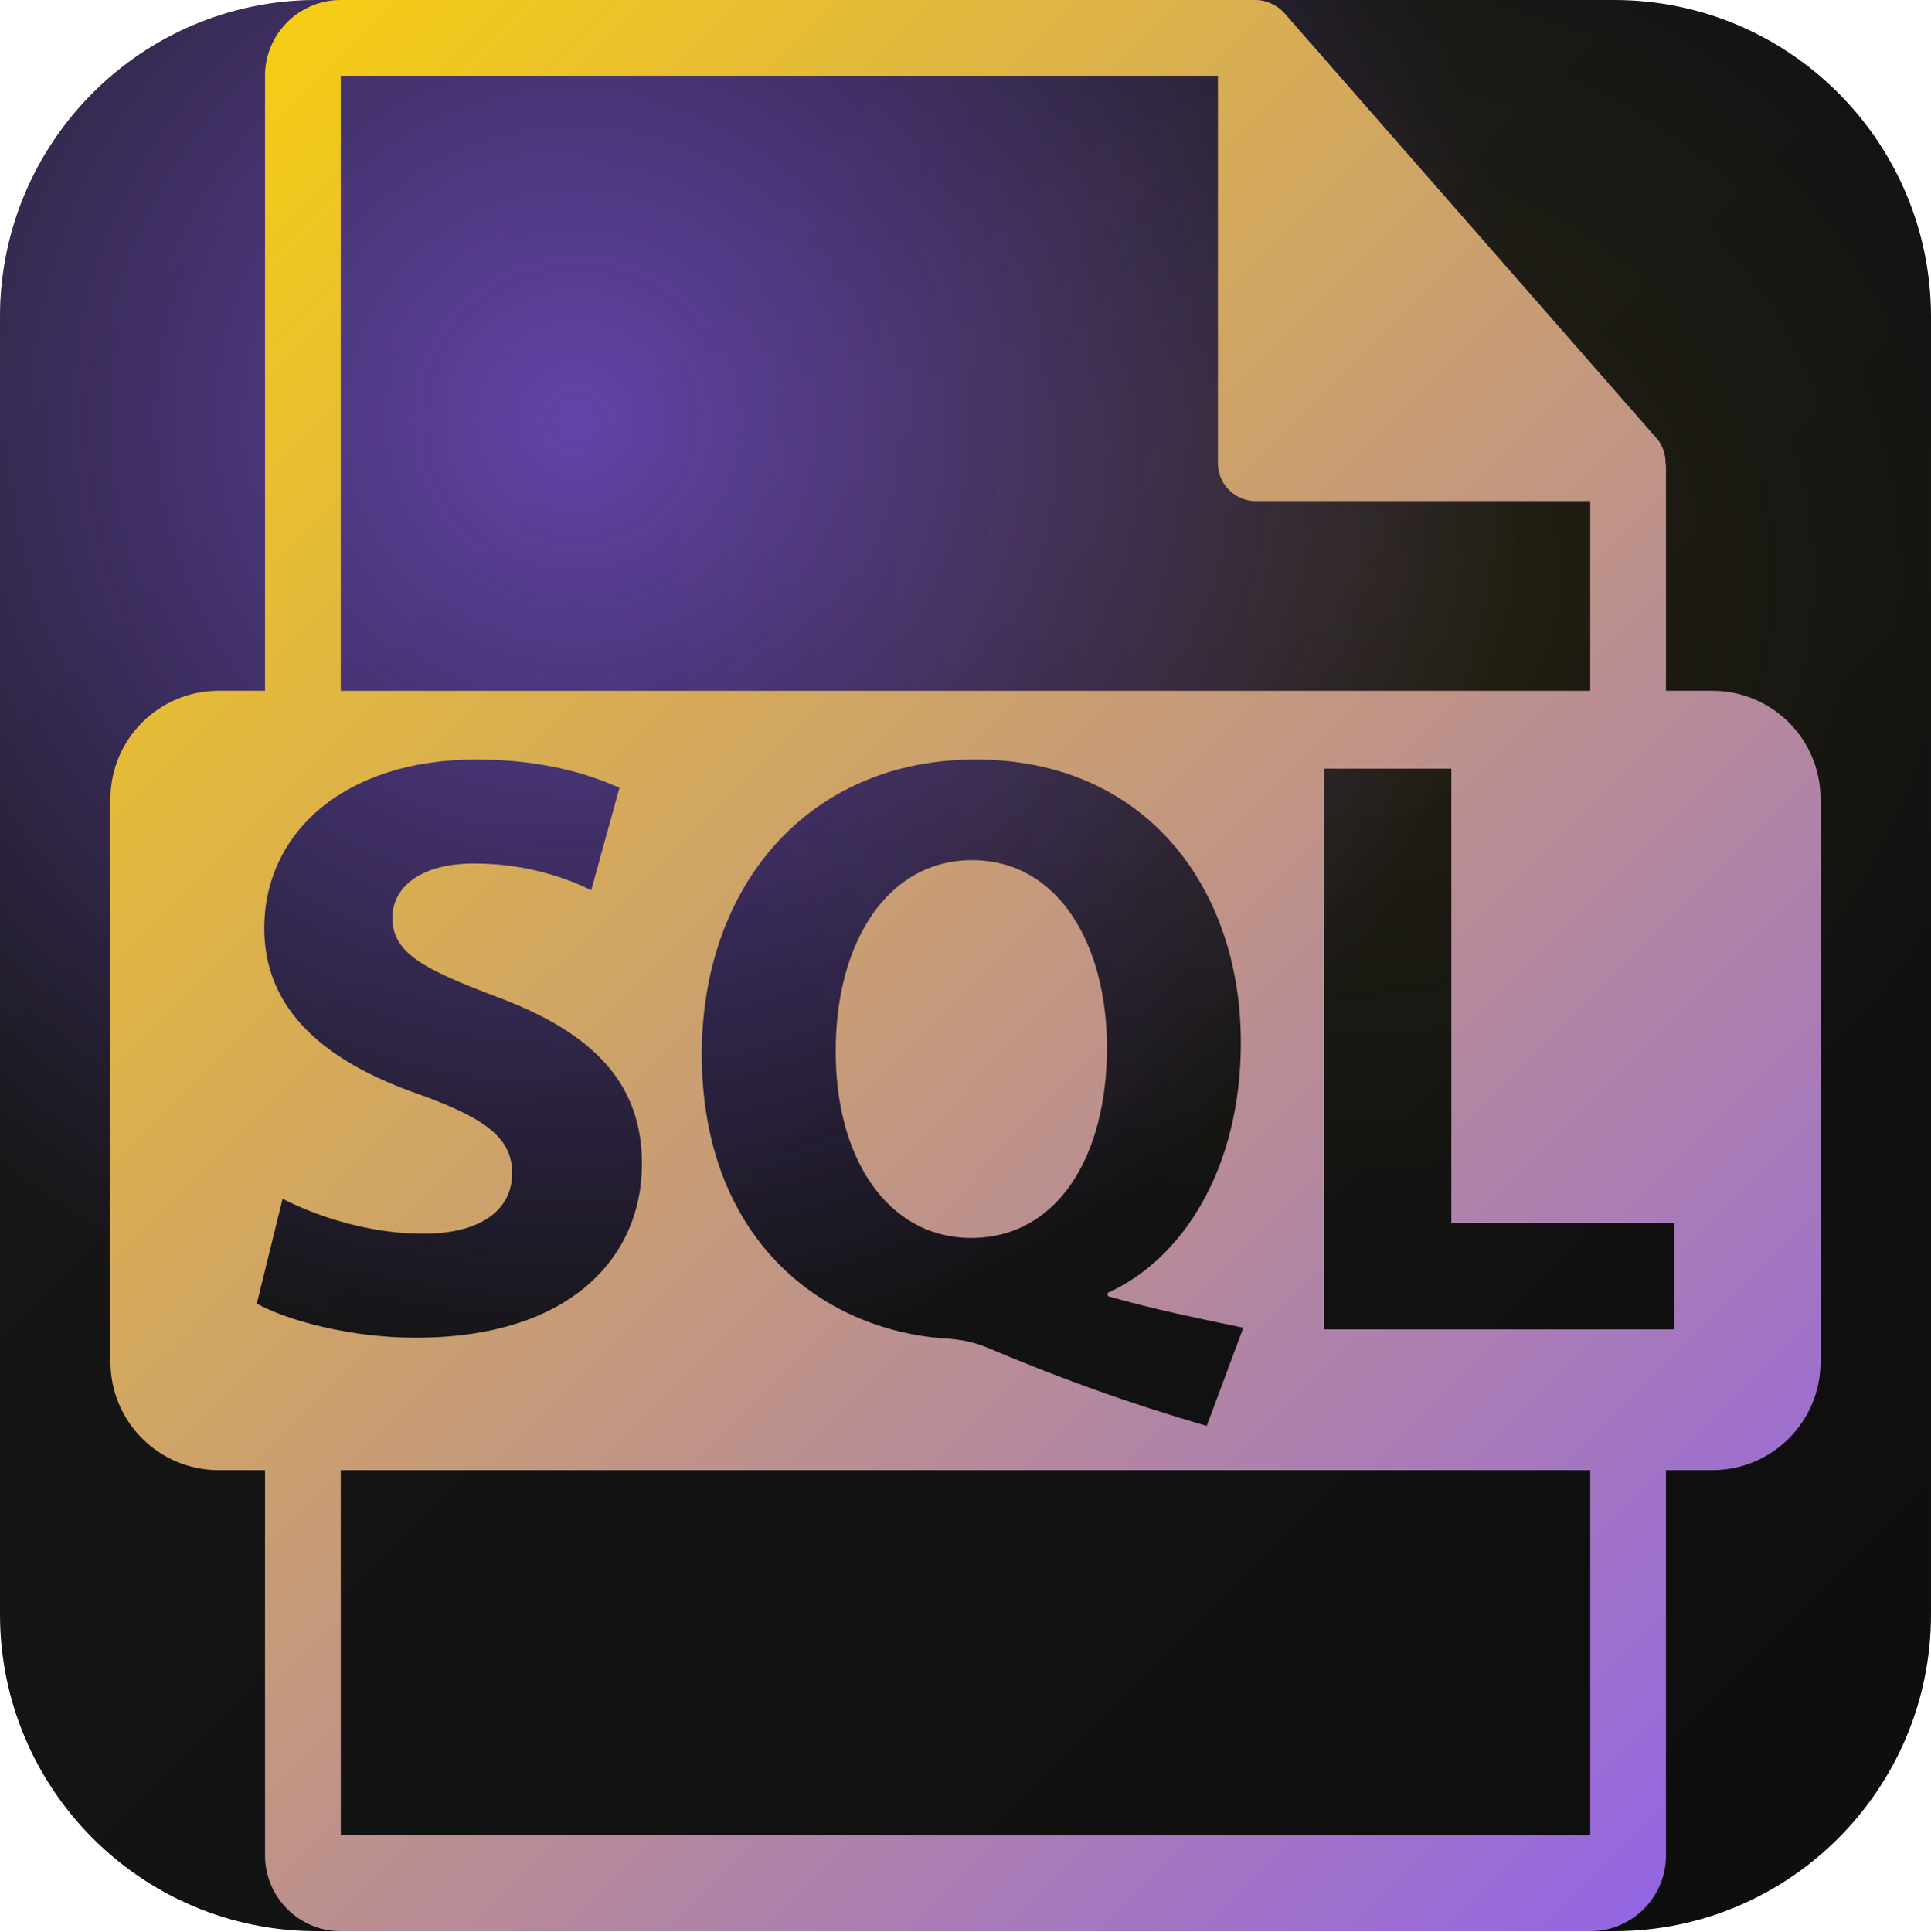
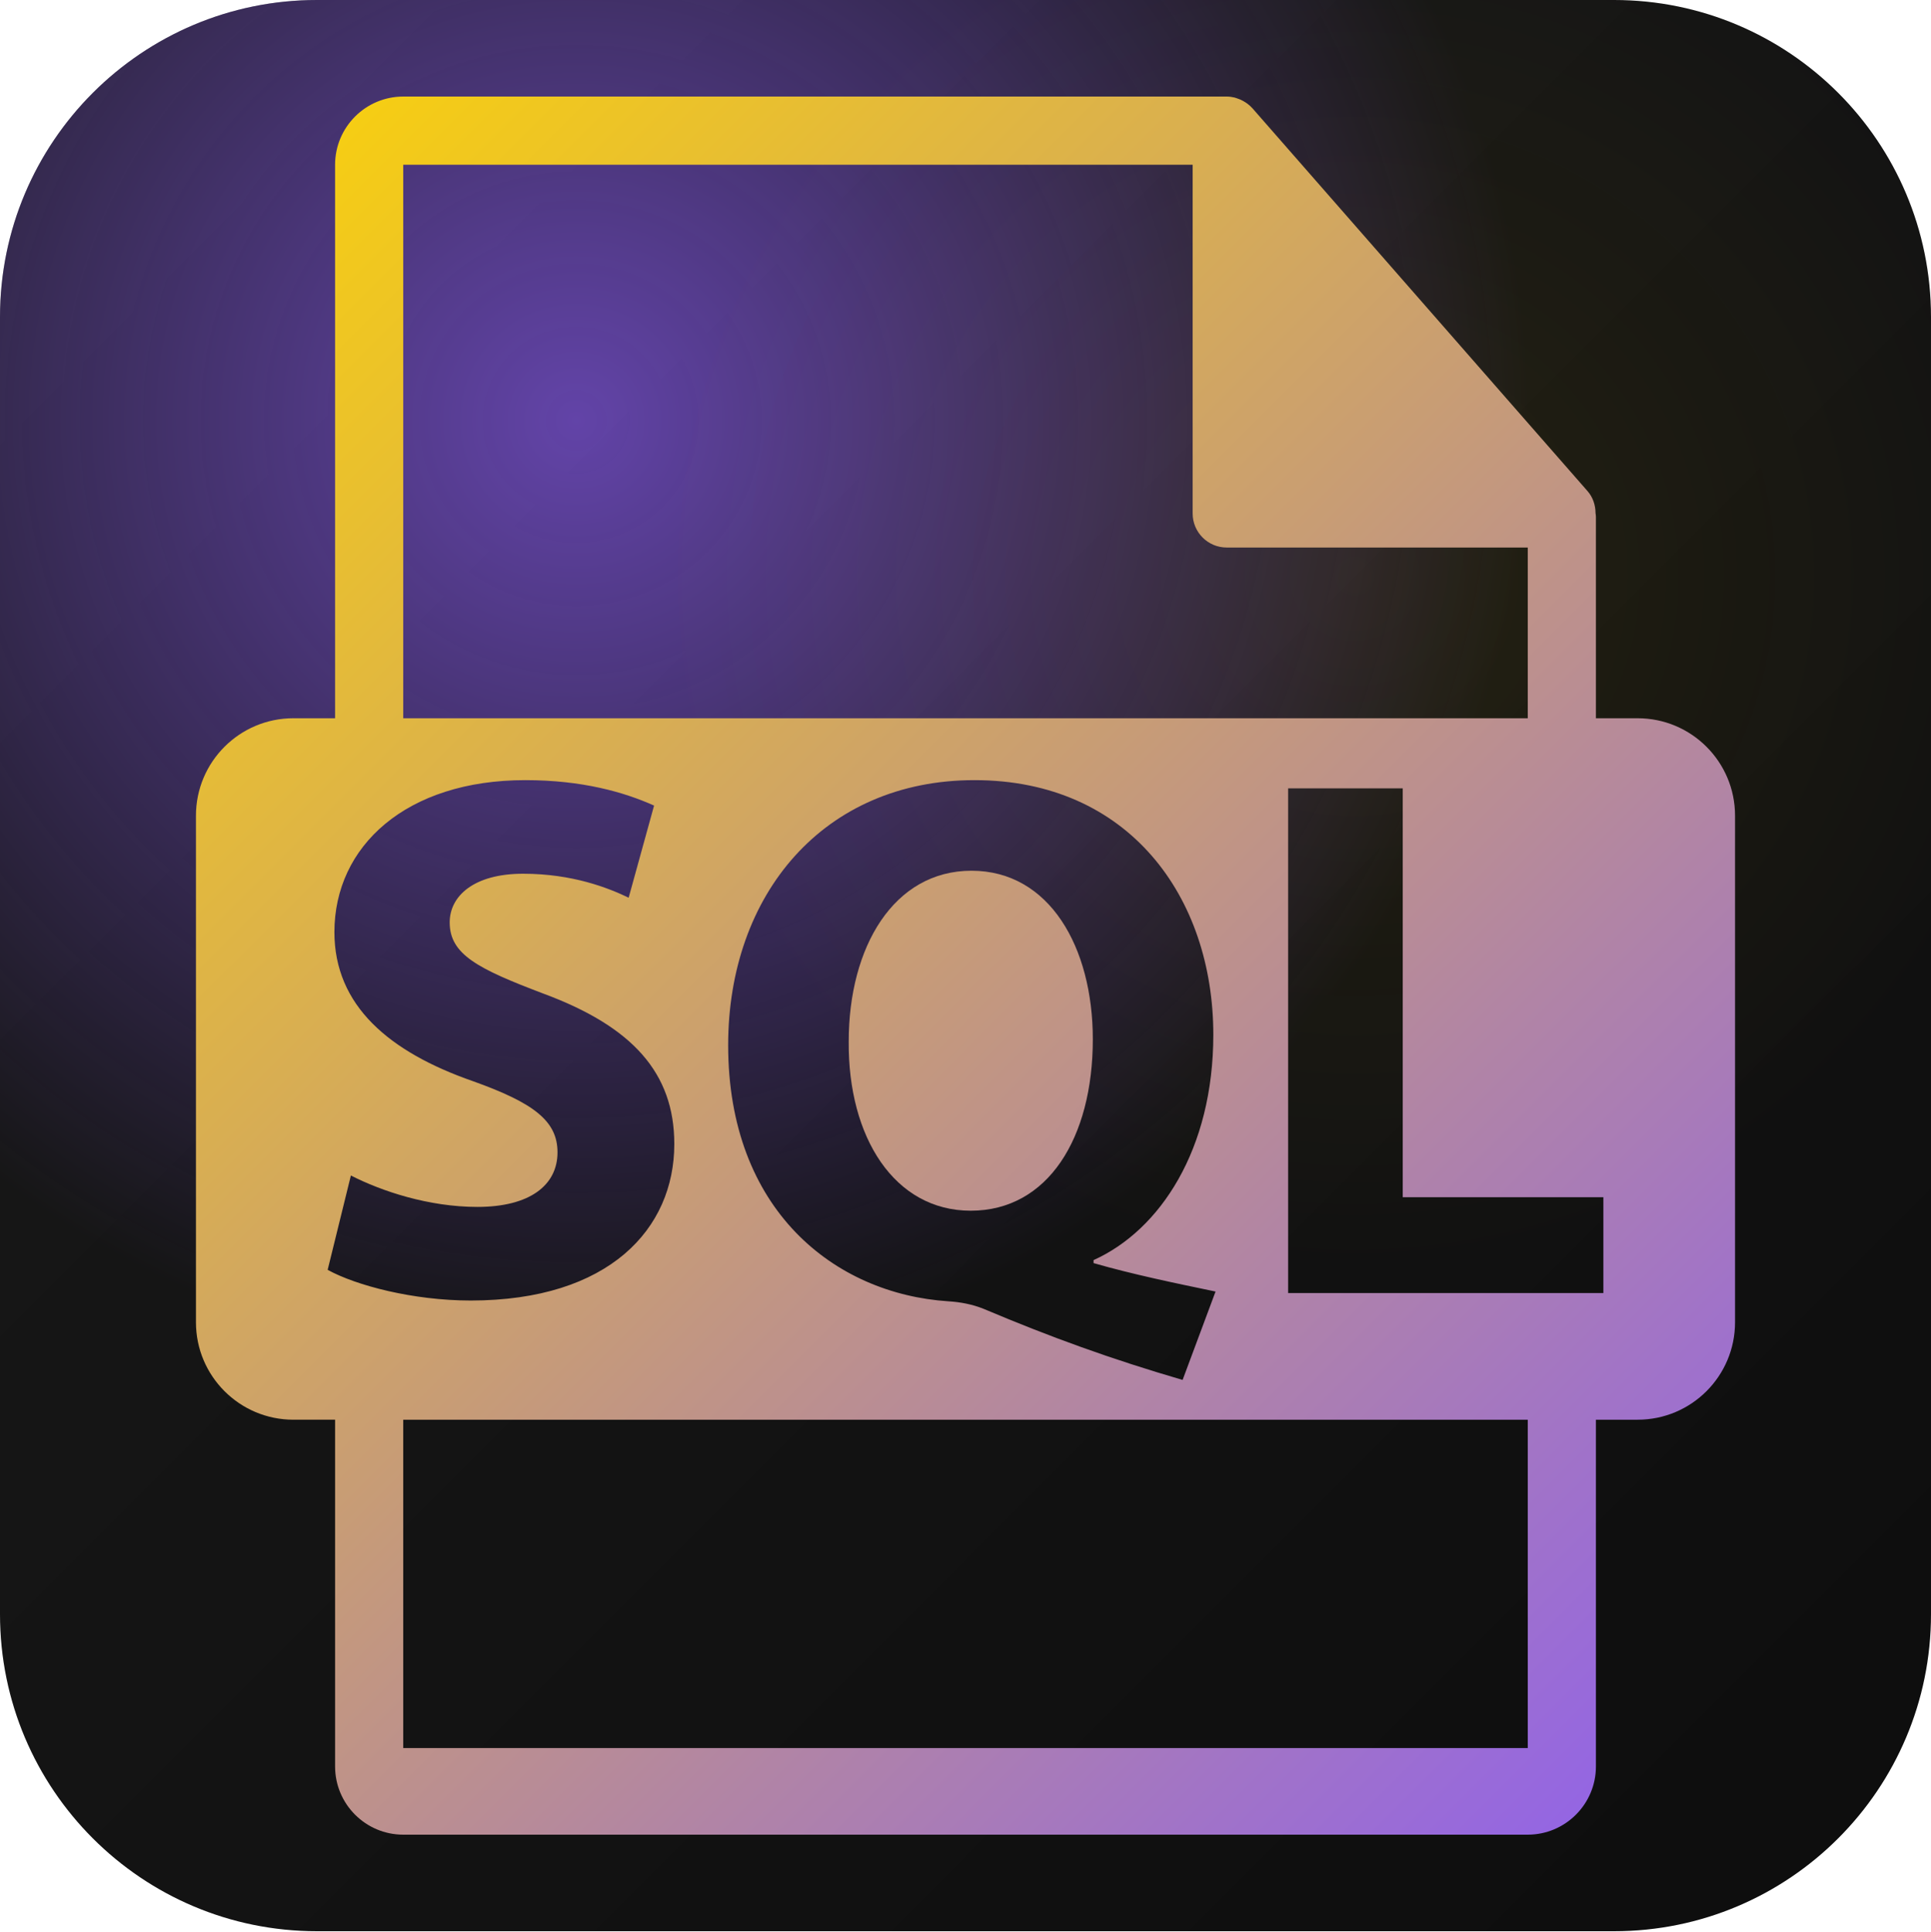
<svg xmlns="http://www.w3.org/2000/svg" viewBox="0 0 548.29 548.291">
  <defs>
    <linearGradient id="bgGradient" x1="0" y1="0" x2="548.29" y2="548.291" gradientUnits="userSpaceOnUse">
      <stop offset="0%" stop-color="#1a1a1a" />
      <stop offset="100%" stop-color="#0d0d0d" />
      <animateTransform attributeName="gradientTransform" type="rotate" from="0 274.145 274.146" to="360 274.145 274.146" dur="18s" repeatCount="indefinite" />
    </linearGradient>
    <linearGradient id="iconGradient" x1="0" y1="0" x2="548.29" y2="548.291" gradientUnits="userSpaceOnUse">
      <stop offset="0%" stop-color="#FFD700" />
      <stop offset="100%" stop-color="#8B5CF6" />
      <animateTransform attributeName="gradientTransform" type="rotate" from="0 274.145 274.146" to="360 274.145 274.146" dur="9s" repeatCount="indefinite" />
    </linearGradient>
    <radialGradient id="glow" cx="30%" cy="22%" r="70%">
      <stop offset="0%" stop-color="#8B5CF6" stop-opacity="0.65" />
      <stop offset="70%" stop-color="#8B5CF6" stop-opacity="0" />
    </radialGradient>
    <radialGradient id="shine" cx="70%" cy="30%" r="55%">
      <stop offset="0%" stop-color="#FFD700" stop-opacity="0.5" />
      <stop offset="65%" stop-color="#FFD700" stop-opacity="0" />
    </radialGradient>
  </defs>
  <rect width="548.29" height="548.291" rx="90" fill="url(#bgGradient)" />
  <rect width="548.29" height="548.291" rx="90" fill="url(#glow)">
    <animate attributeName="opacity" values="0.35;1;0.35" dur="2.6s" repeatCount="indefinite" />
  </rect>
  <rect width="548.29" height="548.291" rx="90" fill="url(#shine)" opacity="0.15">
    <animate attributeName="opacity" values="0.05;0.6;0.05" dur="3s" repeatCount="indefinite" />
    <animateTransform attributeName="transform" type="rotate" from="0 274.145 274.146" to="360 274.145 274.146" dur="6s" repeatCount="indefinite" />
  </rect>
-   <g transform="translate(274.145 274.1455)">
-     <animateTransform attributeName="transform" type="scale" values="1;1.06;1" dur="1.8s" repeatCount="indefinite" additive="sum" />
-     <animateTransform attributeName="transform" type="rotate" values="0;3;0" dur="2.6s" repeatCount="indefinite" additive="sum" />
-     <g transform="translate(-274.145 -274.1455)" fill="url(#iconGradient)">
-       <path d="M276.043,244.216c-24.575,0-38.741,24.087-38.741,53.862c-0.241,30.228,14.407,53.382,38.5,53.382 c24.323,0,38.512-22.92,38.512-54.091C314.313,268.303,300.604,244.216,276.043,244.216z" />
-       <path d="M486.2,196.116h-13.164V132.59c0-0.399-0.064-0.795-0.116-1.2c-0.021-2.52-0.824-4.997-2.551-6.96L364.656,3.677 c-0.031-0.031-0.064-0.044-0.085-0.075c-0.629-0.704-1.364-1.29-2.141-1.796c-0.231-0.154-0.462-0.283-0.704-0.419 c-0.672-0.365-1.386-0.672-2.121-0.893c-0.199-0.052-0.377-0.134-0.576-0.186C358.229,0.118,357.4,0,356.562,0H96.757 C84.893,0,75.256,9.649,75.256,21.502v174.613H62.093c-16.967,0-30.733,13.756-30.733,30.733v159.812 c0,16.961,13.766,30.731,30.733,30.731h13.163V526.79c0,11.854,9.637,21.501,21.501,21.501h354.777 c11.853,0,21.502-9.647,21.502-21.501V417.392H486.2c16.977,0,30.729-13.771,30.729-30.731V226.849 C516.93,209.872,503.177,196.116,486.2,196.116z M96.757,21.502h249.053v110.006c0,5.943,4.818,10.751,10.751,10.751h94.973 v53.861H96.757V21.502z M353.033,376.96l-10.394,27.884c-22.666-6.619-41.565-13.479-62.828-22.445 c-3.527-1.418-7.317-2.132-11.094-2.362c-35.909-2.352-69.449-28.819-69.449-80.778c0-47.711,30.236-83.623,77.71-83.623 c48.675,0,75.351,36.854,75.351,80.317c0,36.142-16.766,61.638-37.785,71.091v0.945 C326.828,371.528,340.519,374.367,353.033,376.96z M72.912,370.116l7.328-29.764c9.69,4.96,24.554,9.915,39.917,9.915 c16.525,0,25.271-6.84,25.271-17.228c0-9.928-7.56-15.597-26.691-22.442c-26.457-9.217-43.696-23.858-43.696-47.014 c0-27.163,22.68-47.948,60.231-47.948c17.954,0,31.184,3.791,40.623,8.03l-8.021,29.061c-6.375-3.076-17.711-7.564-33.3-7.564 c-15.599,0-23.163,7.079-23.163,15.357c0,10.15,8.977,14.646,29.533,22.447c28.108,10.394,41.332,25.023,41.332,47.464 c0,26.699-20.557,49.365-64.253,49.365C99.844,379.785,81.899,375.06,72.912,370.116z M451.534,520.962H96.757v-103.57h354.777 V520.962z M475.387,377.428h-99.455V218.231h36.158v128.97h63.297V377.428z" />
-     </g>
+   <g transform="translate(274.145 274.1455) scale(0.9) translate(-274.145 -274.1455)" fill="url(#iconGradient)">
+     <path d="M276.043,244.216c-24.575,0-38.741,24.087-38.741,53.862c-0.241,30.228,14.407,53.382,38.5,53.382 c24.323,0,38.512-22.92,38.512-54.091C314.313,268.303,300.604,244.216,276.043,244.216z" />
+     <path d="M486.2,196.116h-13.164V132.59c0-0.399-0.064-0.795-0.116-1.2c-0.021-2.52-0.824-4.997-2.551-6.96L364.656,3.677 c-0.031-0.031-0.064-0.044-0.085-0.075c-0.629-0.704-1.364-1.29-2.141-1.796c-0.231-0.154-0.462-0.283-0.704-0.419 c-0.672-0.365-1.386-0.672-2.121-0.893c-0.199-0.052-0.377-0.134-0.576-0.186C358.229,0.118,357.4,0,356.562,0H96.757 C84.893,0,75.256,9.649,75.256,21.502v174.613H62.093c-16.967,0-30.733,13.756-30.733,30.733v159.812 c0,16.961,13.766,30.731,30.733,30.731h13.163V526.79c0,11.854,9.637,21.501,21.501,21.501h354.777 c11.853,0,21.502-9.647,21.502-21.501V417.392H486.2c16.977,0,30.729-13.771,30.729-30.731V226.849 C516.93,209.872,503.177,196.116,486.2,196.116z M96.757,21.502h249.053v110.006c0,5.943,4.818,10.751,10.751,10.751h94.973 v53.861H96.757V21.502z M353.033,376.96l-10.394,27.884c-22.666-6.619-41.565-13.479-62.828-22.445 c-3.527-1.418-7.317-2.132-11.094-2.362c-35.909-2.352-69.449-28.819-69.449-80.778c0-47.711,30.236-83.623,77.71-83.623 c48.675,0,75.351,36.854,75.351,80.317c0,36.142-16.766,61.638-37.785,71.091v0.945 C326.828,371.528,340.519,374.367,353.033,376.96z M72.912,370.116l7.328-29.764c9.69,4.96,24.554,9.915,39.917,9.915 c16.525,0,25.271-6.84,25.271-17.228c0-9.928-7.56-15.597-26.691-22.442c-26.457-9.217-43.696-23.858-43.696-47.014 c0-27.163,22.68-47.948,60.231-47.948c17.954,0,31.184,3.791,40.623,8.03l-8.021,29.061c-6.375-3.076-17.711-7.564-33.3-7.564 c-15.599,0-23.163,7.079-23.163,15.357c0,10.15,8.977,14.646,29.533,22.447c28.108,10.394,41.332,25.023,41.332,47.464 c0,26.699-20.557,49.365-64.253,49.365C99.844,379.785,81.899,375.06,72.912,370.116z M451.534,520.962H96.757v-103.57h354.777 V520.962z M475.387,377.428h-99.455V218.231h36.158v128.97h63.297V377.428z" />
  </g>
</svg>
